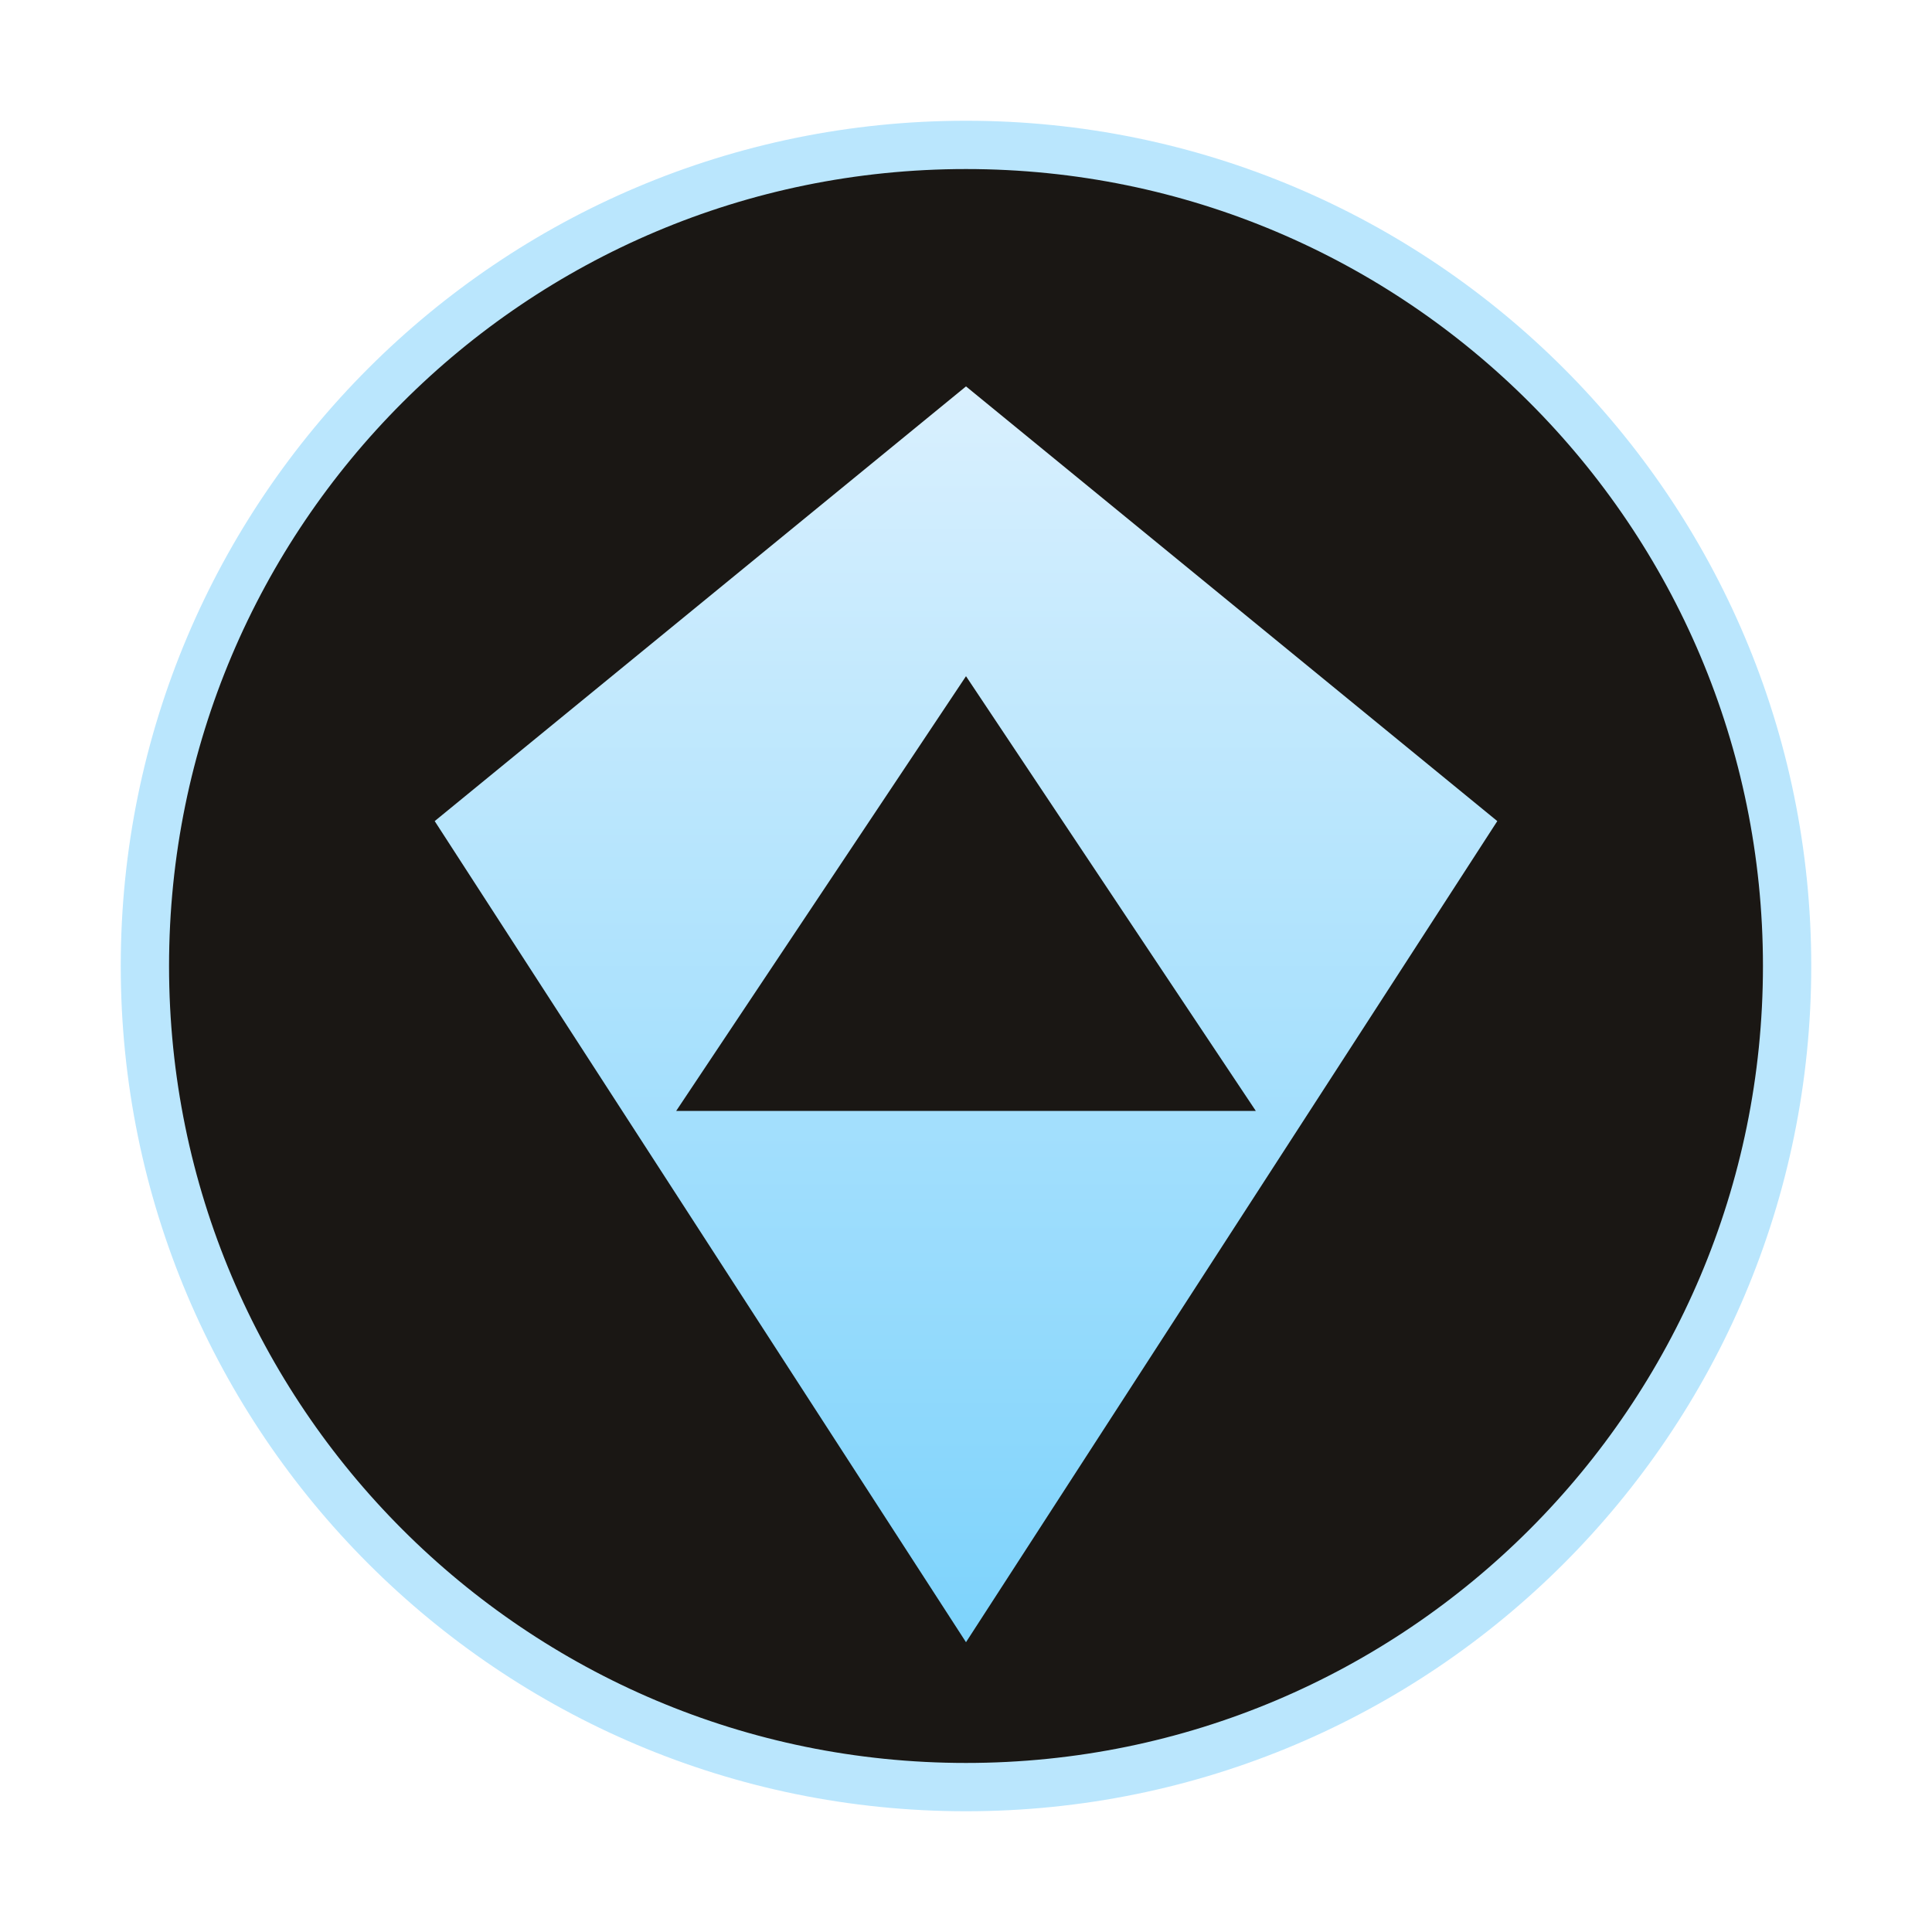
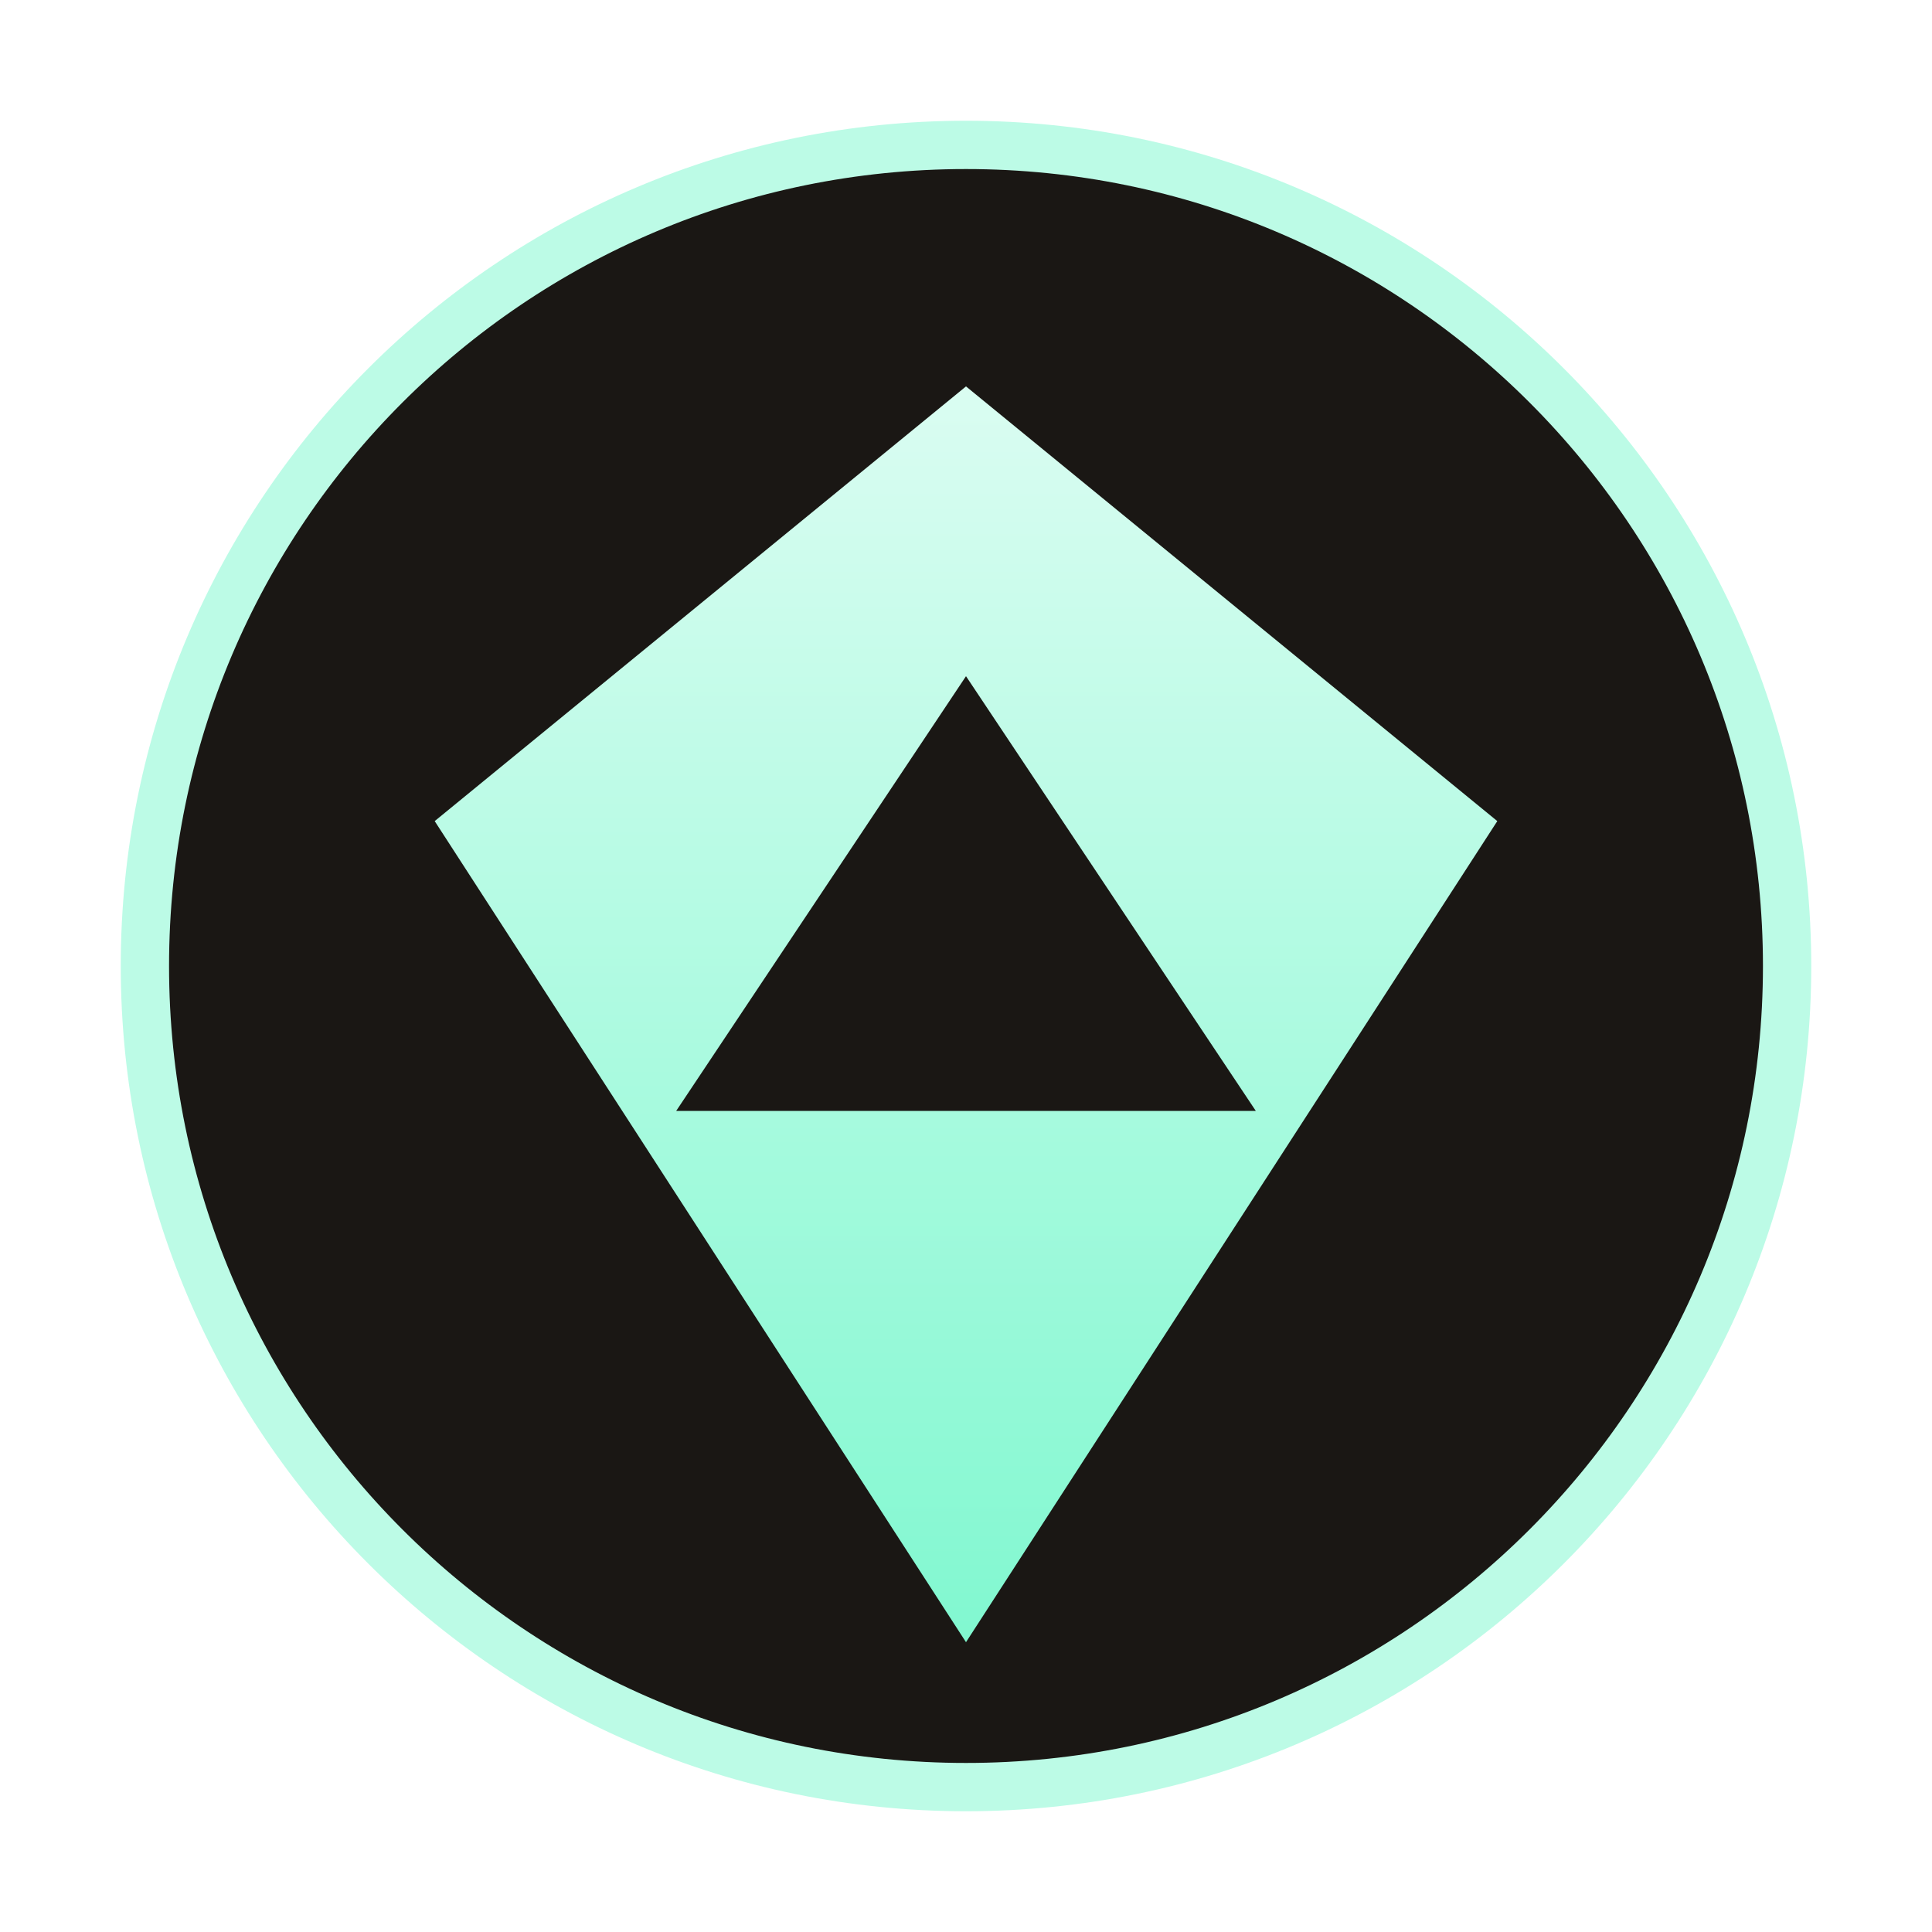
<svg xmlns="http://www.w3.org/2000/svg" viewBox="0 0 80 80" fill="none">
  <defs>
    <linearGradient id="dia-m" x1="40" y1="12" x2="40" y2="68" gradientUnits="userSpaceOnUse">
-       <stop stop-color="#e0f2fe" />
-       <stop offset="1" stop-color="#7dd3fc" />
+       <stop stop-color="#e1fdf4" />
+       <stop offset="1" stop-color="#81f8d0" />
    </linearGradient>
  </defs>
-   <circle cx="40" cy="40" r="34" fill="#1a1714" stroke="#bae6fd" stroke-width="2" />
+   <circle cx="40" cy="40" r="34" fill="#1a1714" stroke="#bcfbe6" stroke-width="2" />
  <path fill="url(#dia-m)" d="M40 16 18 34l22 34 22-34L40 16zm0 12 12 18H28L40 28z" />
</svg>
